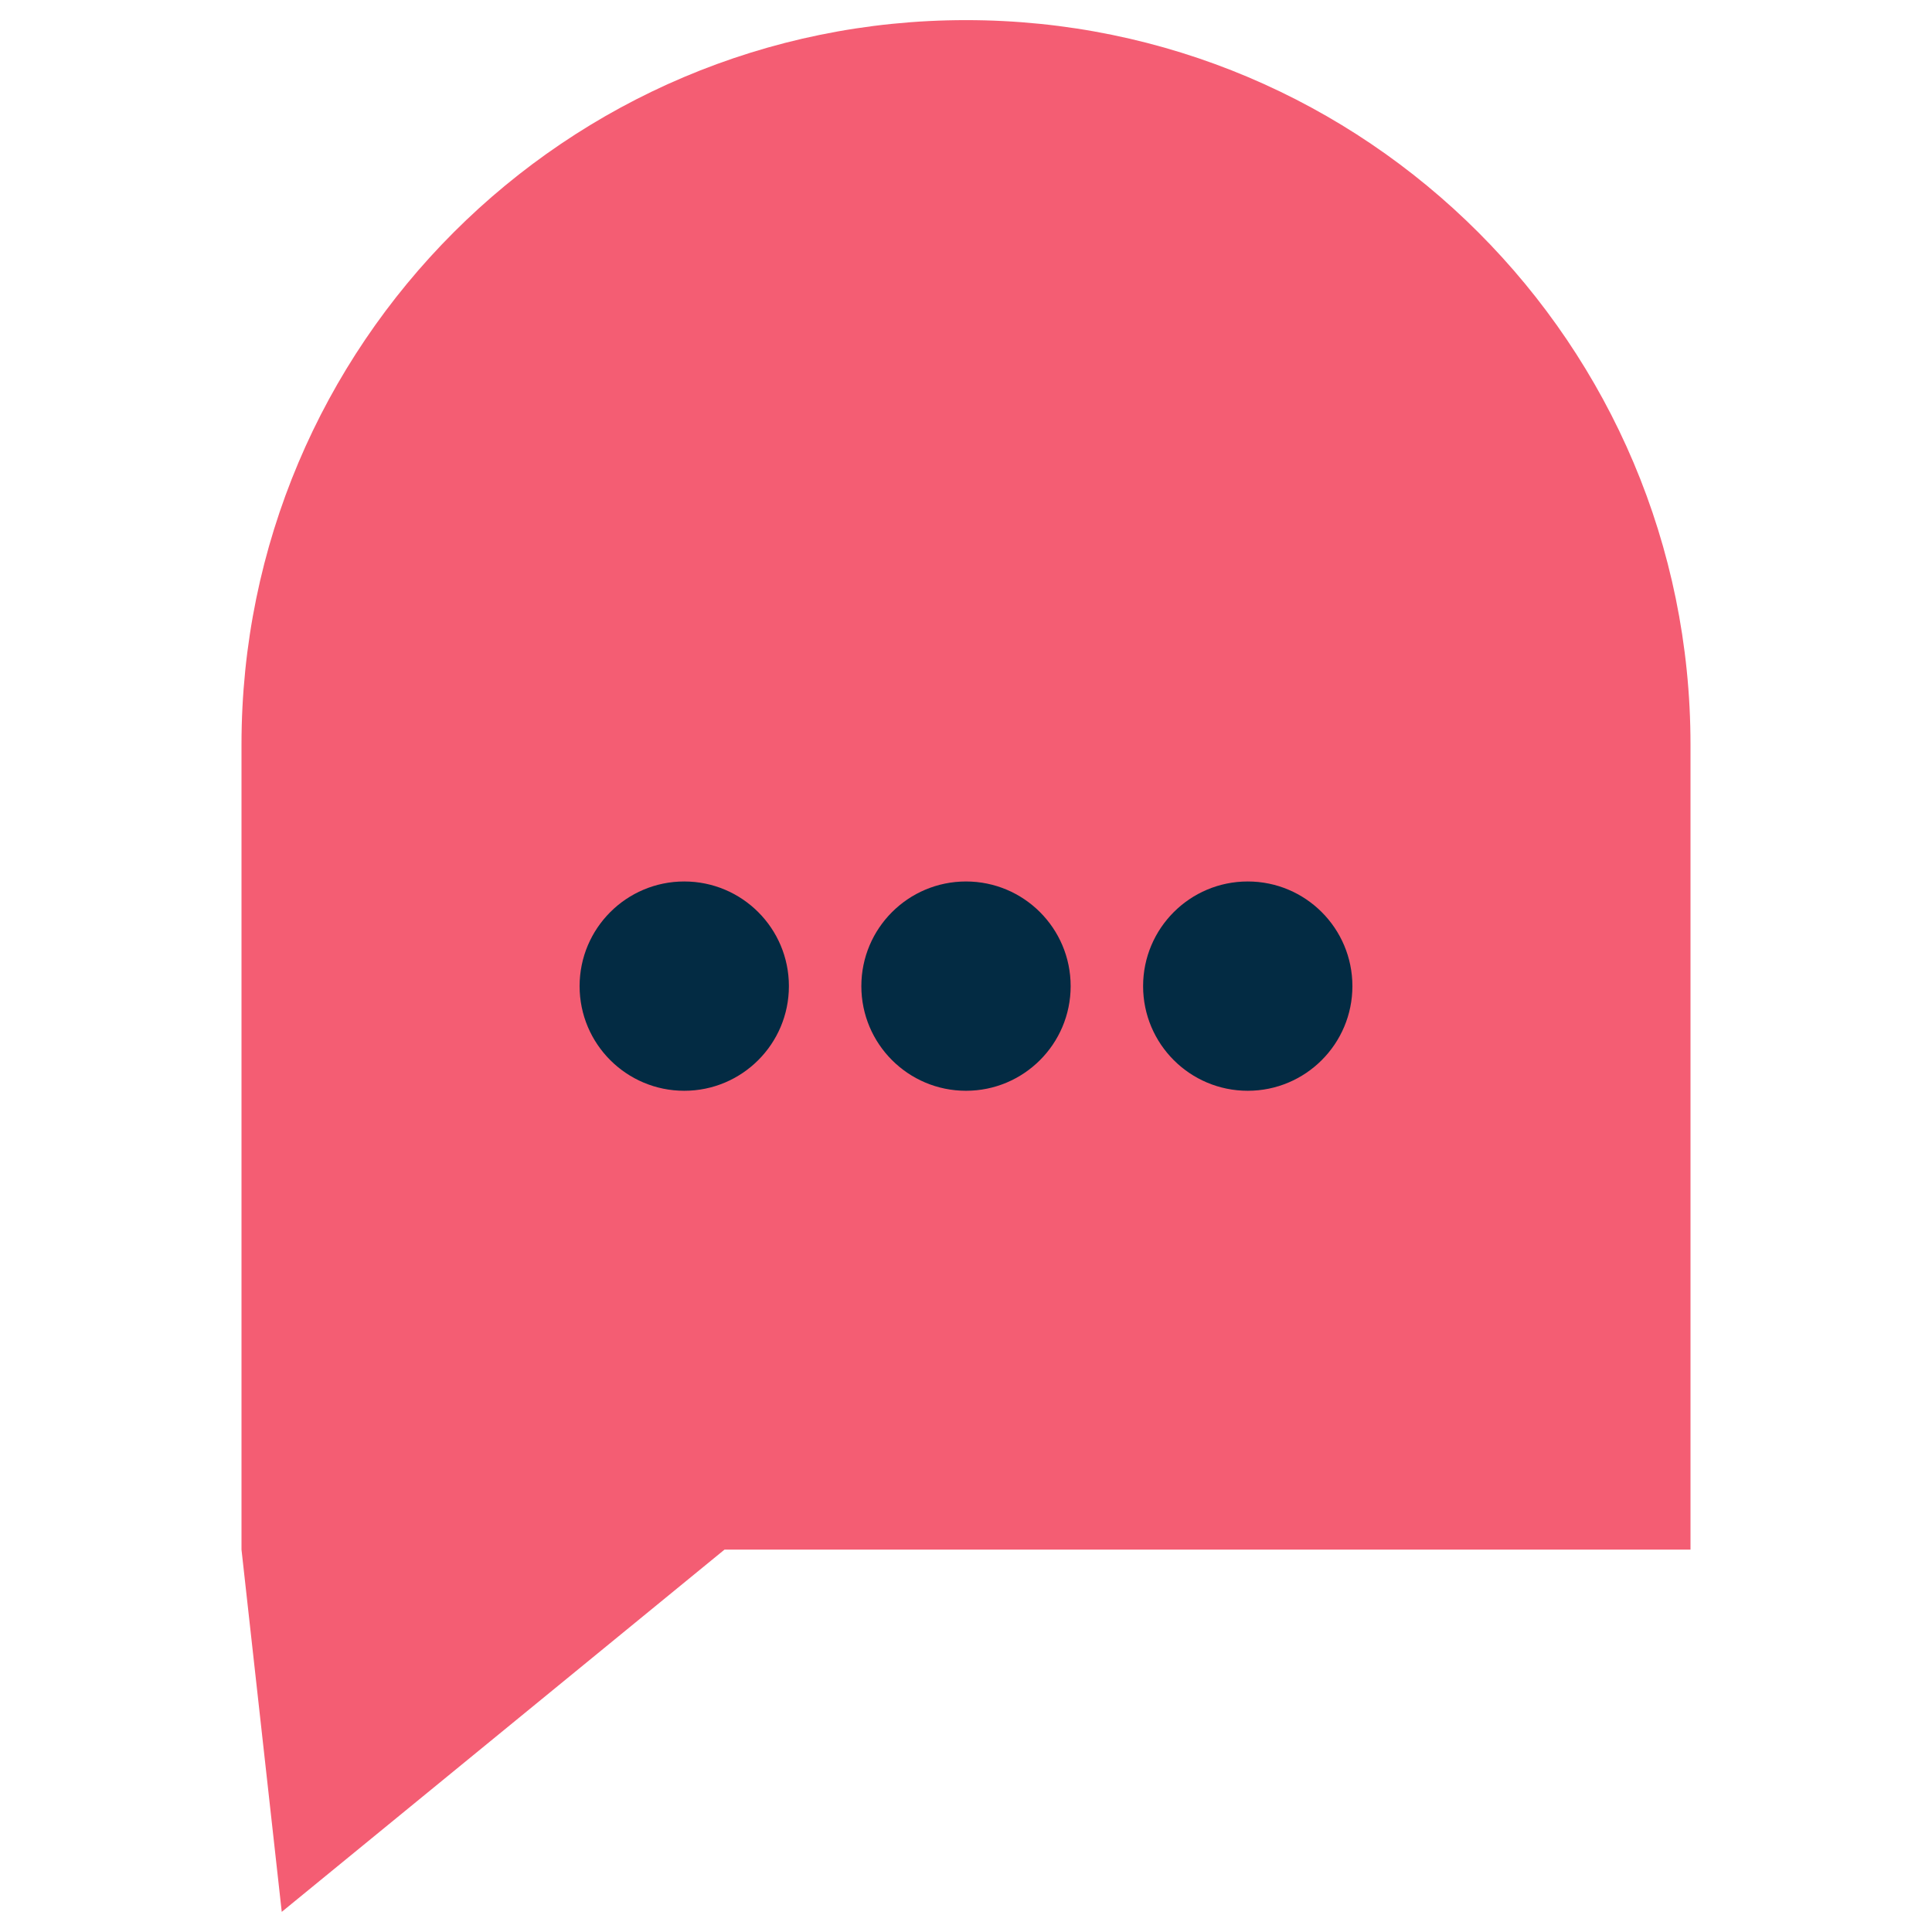
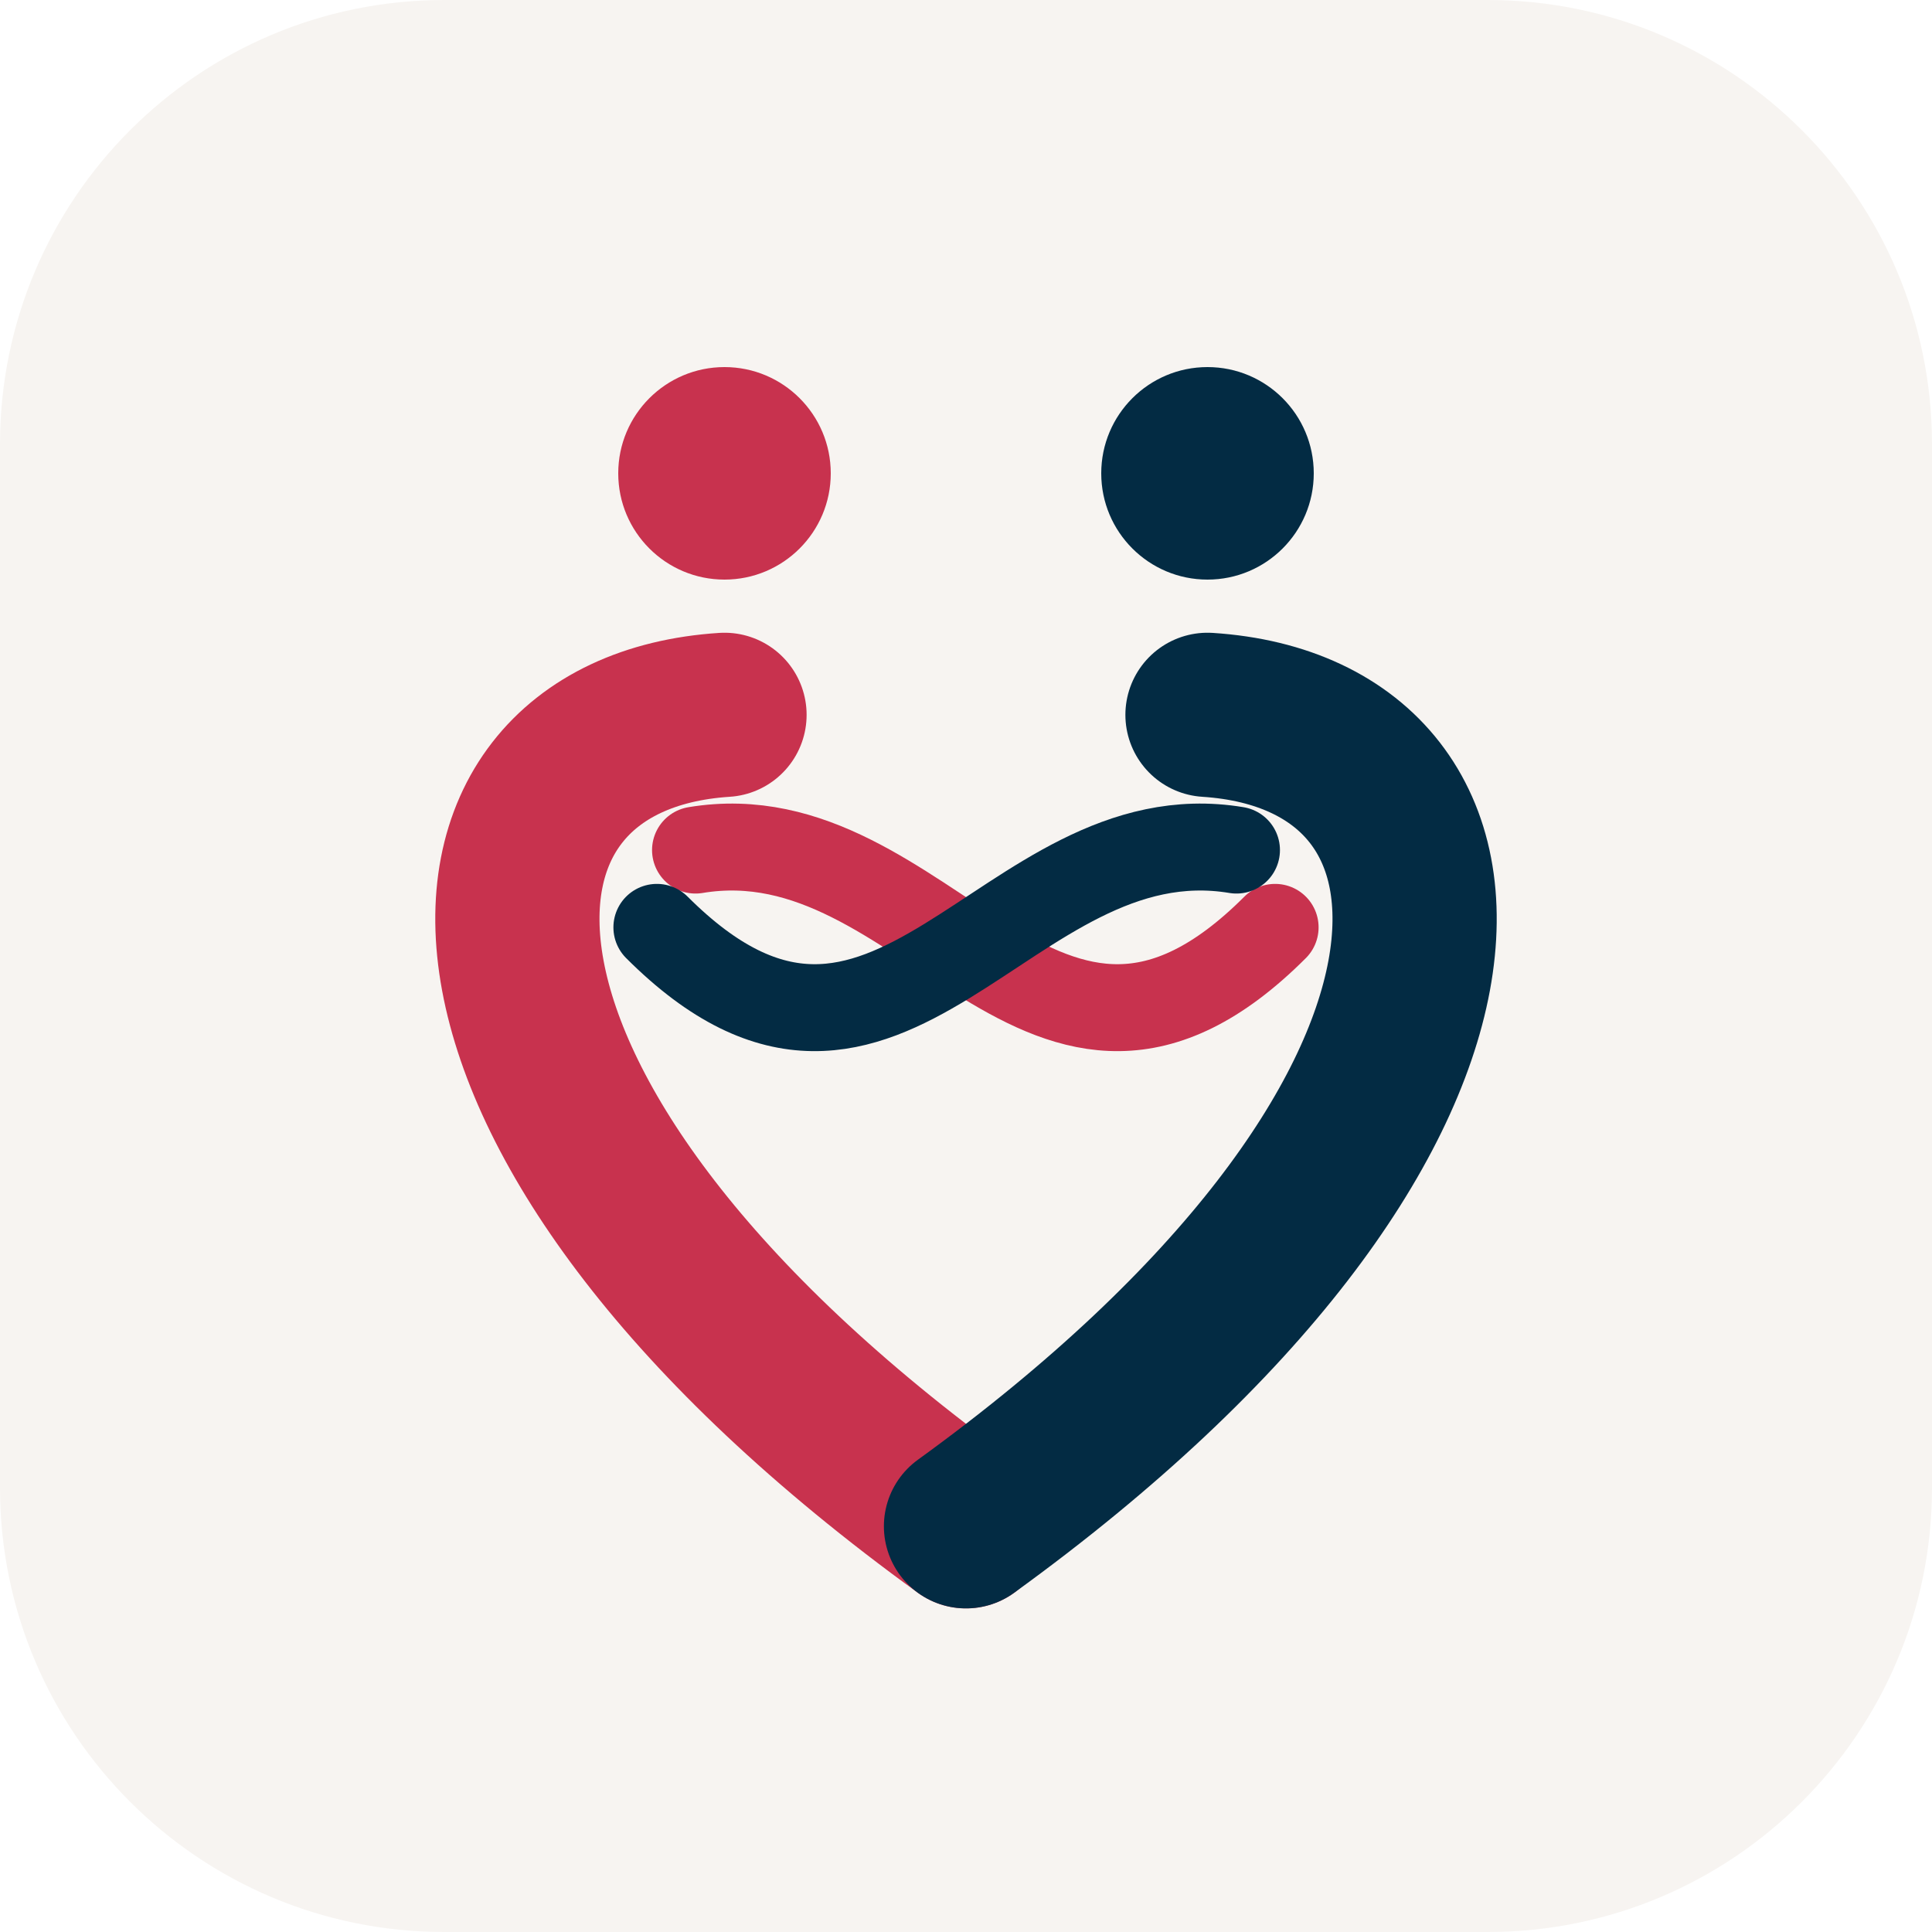
- <svg xmlns="http://www.w3.org/2000/svg" viewBox="12 13.5 48 48">
-   <path d="M18 52 V32 a18 18 0 0 1 36 0 V52 H30 L19 61 Z" fill="#F45D73" />
-   <circle cx="29" cy="38" r="2.6" fill="#032B43" />
-   <circle cx="36" cy="38" r="2.6" fill="#032B43" />
-   <circle cx="43" cy="38" r="2.6" fill="#032B43" />
+ <svg xmlns="http://www.w3.org/2000/svg" viewBox="0 0 200 200">
+   <rect width="200" height="200" rx="46" fill="#F7F4F1" />
+   <g transform="translate(40 34)" fill="none" stroke-linecap="round" stroke-linejoin="round">
+     <circle cx="35" cy="15" r="11" fill="#C8324E" />
+     <circle cx="85" cy="15" r="11" fill="#032B43" />
+     <path d="M35 40C4 42 2 82 60 124" stroke="#C8324E" stroke-width="17" />
+     <path d="M85 40C116 42 118 82 60 124" stroke="#032B43" stroke-width="17" />
+     <path d="M32 54C56 50 68 86 92 62" stroke="#C8324E" stroke-width="9" />
+     <path d="M88 54C64 50 52 86 28 62" stroke="#032B43" stroke-width="9" />
+   </g>
</svg>
